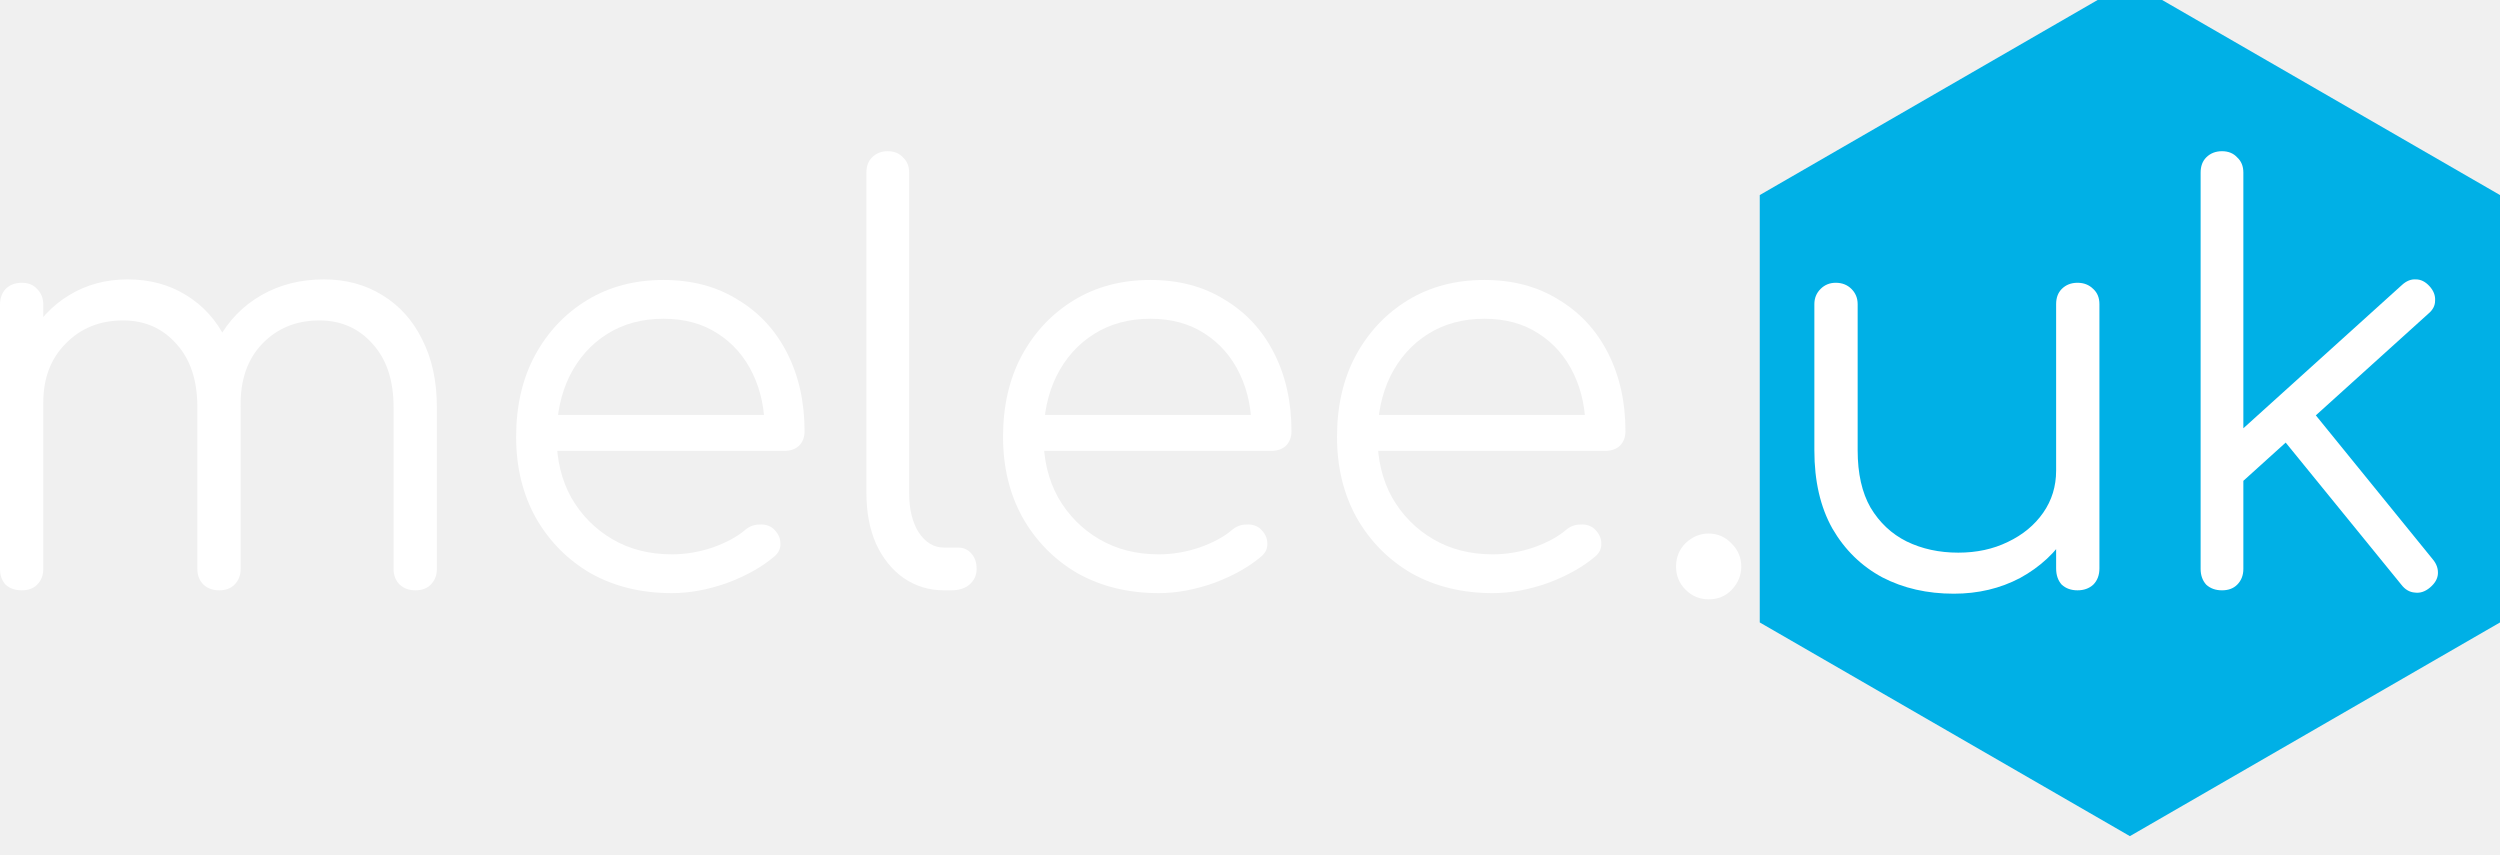
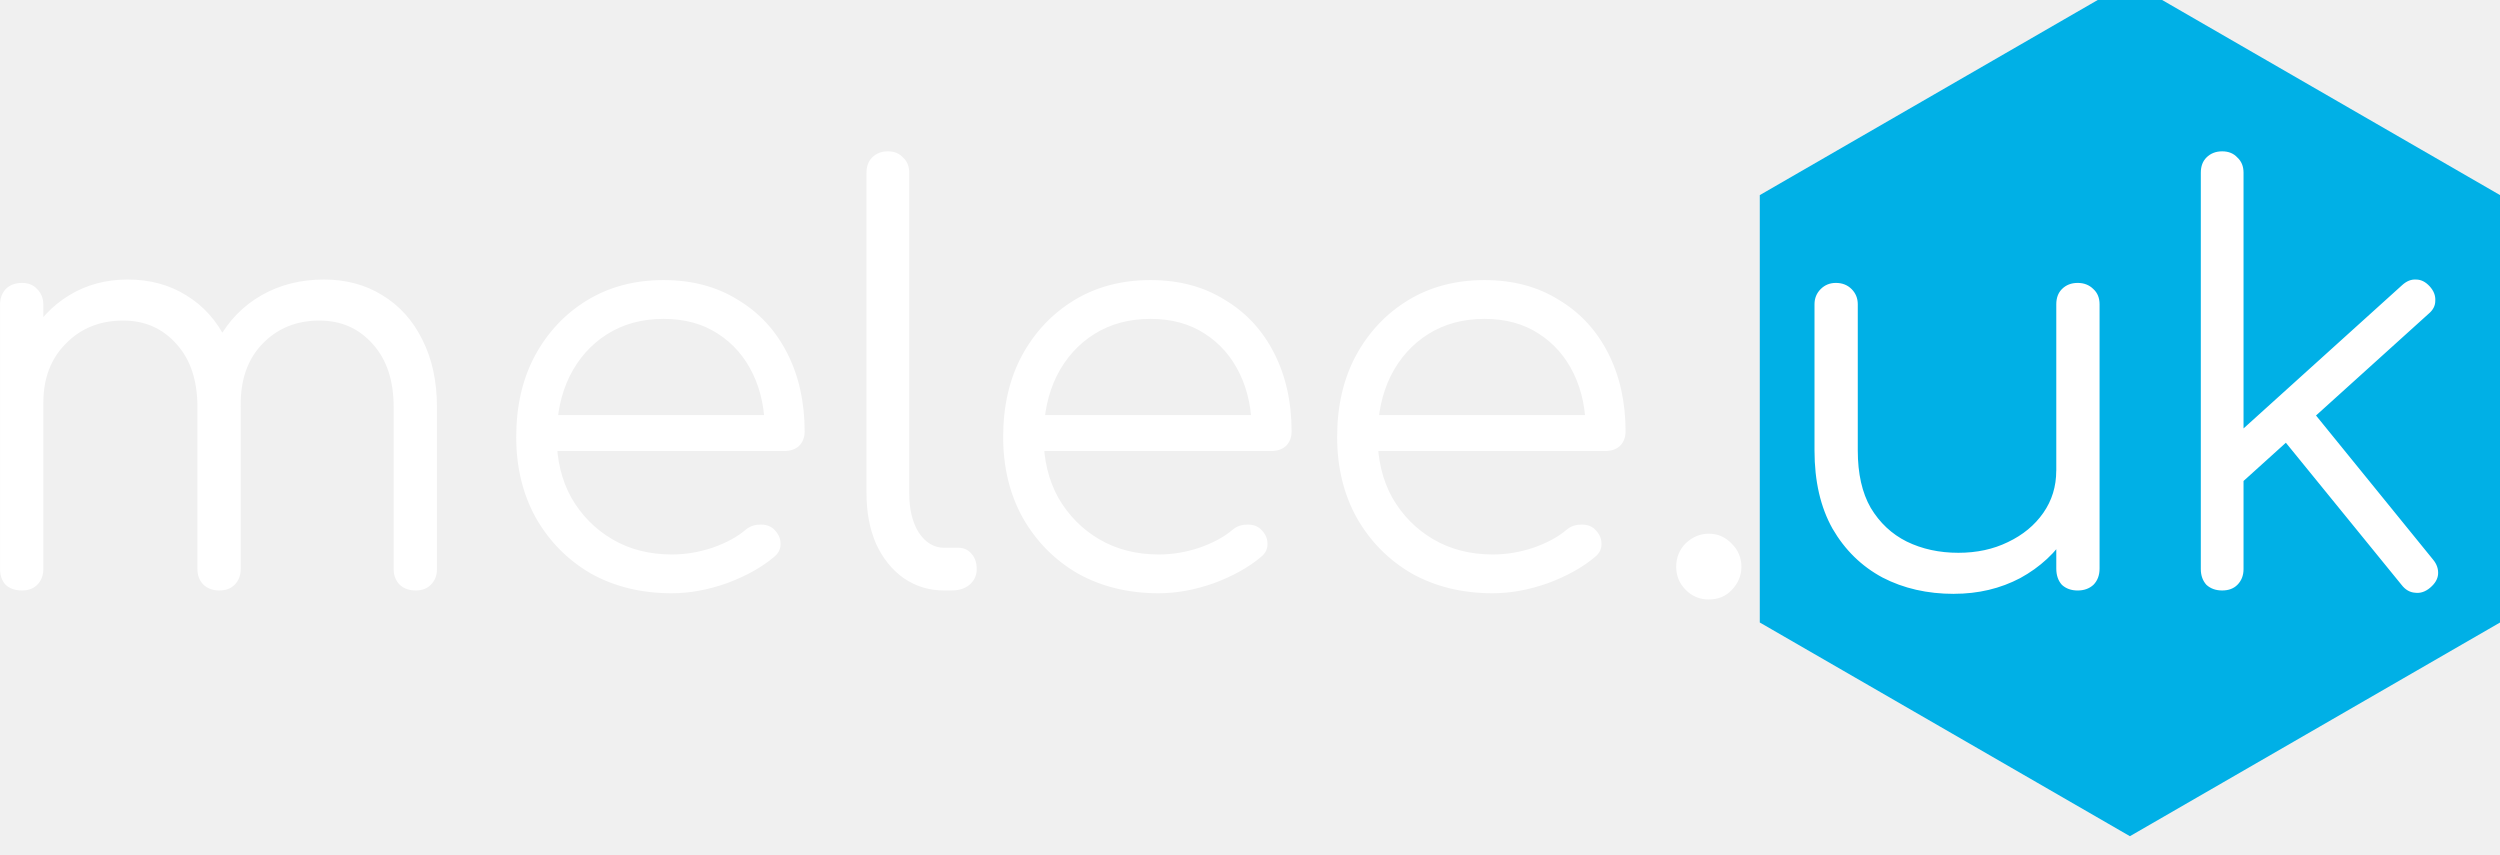
- <svg xmlns="http://www.w3.org/2000/svg" width="112.94mm" height="38.615mm" viewBox="0 0 112.94 38.615" version="1.1" id="svg5">
-   <defs id="defs2">
-     <rect x="104.698" y="324.696" width="480.283" height="159.335" id="rect113" />
-   </defs>
-   <g id="layer2" style="display:inline;fill:#666666" transform="translate(-0.8829851,-0.6805335)">
-     <path style="fill:#00b0e6;fill-opacity:1;stroke-width:0.265" id="path1896" d="m 114.565,97.617 18.573,10.723 -10e-6,21.446 -18.573,10.723 -18.573,-10.723 10e-7,-21.446 z" transform="matrix(0.9002794,0,0,0.9002794,-6.038056,-88.04354)" />
-   </g>
-   <g id="layer1" style="display:inline;fill:#ffffff" transform="translate(-0.8829851,-0.0257232)">
-     <g aria-label="melee.uk" transform="matrix(0.2645833,0,0,0.2645833,-29.10417,-82.45921)" id="text111" style="font-size:96px;font-family:Comfortaa;-inkscape-font-specification:Comfortaa;white-space:pre;shape-inside:url(#rect113);display:inline">
-       <path d="m 184.281,412.548 q -1.632,0 -2.688,-0.96 -1.056,-1.056 -1.056,-2.688 v -27.648 q 0,-6.816 -3.552,-10.752 -3.552,-4.032 -9.12,-4.032 -5.952,0 -9.792,4.032 -3.744,3.936 -3.648,10.56 h -6.624 q 0.096,-6.432 2.784,-11.328 2.688,-4.896 7.392,-7.584 4.704,-2.688 10.656,-2.688 5.664,0 9.984,2.688 4.416,2.688 6.816,7.584 2.496,4.896 2.496,11.52 v 27.648 q 0,1.632 -1.056,2.688 -0.96,0.96 -2.592,0.96 z m -67.2,0 q -1.728,0 -2.784,-0.96 -0.96,-1.056 -0.96,-2.688 v -45.12 q 0,-1.632 0.96,-2.688 1.056,-1.056 2.784,-1.056 1.632,0 2.592,1.056 1.056,1.056 1.056,2.688 v 45.12 q 0,1.632 -1.056,2.688 -0.96,0.96 -2.592,0.96 z m 33.696,0 q -1.632,0 -2.688,-0.96 -1.056,-1.056 -1.056,-2.688 v -27.648 q 0,-6.816 -3.552,-10.752 -3.552,-4.032 -9.12,-4.032 -5.952,0 -9.792,3.936 -3.84,3.84 -3.84,10.08 h -5.28 q 0.192,-6.144 2.688,-10.848 2.592,-4.8 7.008,-7.488 4.416,-2.688 9.984,-2.688 5.664,0 9.984,2.688 4.416,2.688 6.816,7.584 2.496,4.896 2.496,11.52 v 27.648 q 0,1.632 -1.056,2.688 -0.96,0.96 -2.592,0.96 z" id="path865" />
-       <path d="m 228.057,413.028 q -7.776,0 -13.824,-3.36 -5.952,-3.456 -9.408,-9.504 -3.36,-6.048 -3.36,-13.824 0,-7.872 3.168,-13.824 3.264,-6.048 8.928,-9.504 5.664,-3.456 13.056,-3.456 7.296,0 12.672,3.36 5.472,3.264 8.448,9.12 2.976,5.856 2.976,13.344 0,1.536 -0.96,2.496 -0.96,0.864 -2.496,0.864 h -40.8 v -6.144 h 41.568 l -4.128,2.976 q 0.096,-5.568 -2.016,-9.984 -2.112,-4.416 -6.048,-6.912 -3.84,-2.496 -9.216,-2.496 -5.472,0 -9.6,2.592 -4.128,2.592 -6.432,7.2 -2.208,4.512 -2.208,10.368 0,5.856 2.496,10.368 2.592,4.512 7.008,7.104 4.416,2.592 10.176,2.592 3.456,0 6.912,-1.152 3.552,-1.248 5.664,-3.072 1.056,-0.864 2.4,-0.864 1.344,-0.096 2.304,0.672 1.248,1.152 1.248,2.496 0.096,1.344 -1.056,2.304 -3.168,2.688 -8.064,4.512 -4.896,1.728 -9.408,1.728 z" id="path867" />
-       <path d="m 274.521,412.548 q -3.84,0 -6.912,-2.112 -2.976,-2.112 -4.704,-5.856 -1.632,-3.744 -1.632,-8.64 v -54.72 q 0,-1.632 0.96,-2.592 1.056,-1.056 2.688,-1.056 1.632,0 2.592,1.056 1.056,0.96 1.056,2.592 v 54.72 q 0,4.128 1.632,6.72 1.728,2.592 4.32,2.592 h 2.4 q 1.44,0 2.304,1.056 0.864,0.96 0.864,2.592 0,1.632 -1.248,2.688 -1.152,0.96 -3.072,0.96 z" id="path869" />
-       <path d="m 311.193,413.028 q -7.776,0 -13.824,-3.36 -5.952,-3.456 -9.408,-9.504 -3.36,-6.048 -3.36,-13.824 0,-7.872 3.168,-13.824 3.264,-6.048 8.928,-9.504 5.664,-3.456 13.056,-3.456 7.296,0 12.672,3.36 5.472,3.264 8.448,9.12 2.976,5.856 2.976,13.344 0,1.536 -0.96,2.496 -0.96,0.864 -2.496,0.864 h -40.8 v -6.144 h 41.568 l -4.128,2.976 q 0.096,-5.568 -2.016,-9.984 -2.112,-4.416 -6.048,-6.912 -3.84,-2.496 -9.216,-2.496 -5.472,0 -9.6,2.592 -4.128,2.592 -6.432,7.2 -2.208,4.512 -2.208,10.368 0,5.856 2.496,10.368 2.592,4.512 7.008,7.104 4.416,2.592 10.176,2.592 3.456,0 6.912,-1.152 3.552,-1.248 5.664,-3.072 1.056,-0.864 2.4,-0.864 1.344,-0.096 2.304,0.672 1.248,1.152 1.248,2.496 0.096,1.344 -1.056,2.304 -3.168,2.688 -8.064,4.512 -4.896,1.728 -9.408,1.728 z" id="path871" />
-       <path d="m 368.217,413.028 q -7.776,0 -13.824,-3.36 -5.952,-3.456 -9.408,-9.504 -3.36,-6.048 -3.36,-13.824 0,-7.872 3.168,-13.824 3.264,-6.048 8.928,-9.504 5.664,-3.456 13.056,-3.456 7.296,0 12.672,3.36 5.472,3.264 8.448,9.12 2.976,5.856 2.976,13.344 0,1.536 -0.96,2.496 -0.96,0.864 -2.496,0.864 h -40.8 v -6.144 h 41.568 l -4.128,2.976 q 0.096,-5.568 -2.016,-9.984 -2.112,-4.416 -6.048,-6.912 -3.84,-2.496 -9.216,-2.496 -5.472,0 -9.6,2.592 -4.128,2.592 -6.432,7.2 -2.208,4.512 -2.208,10.368 0,5.856 2.496,10.368 2.592,4.512 7.008,7.104 4.416,2.592 10.176,2.592 3.456,0 6.912,-1.152 3.552,-1.248 5.664,-3.072 1.056,-0.864 2.4,-0.864 1.344,-0.096 2.304,0.672 1.248,1.152 1.248,2.496 0.096,1.344 -1.056,2.304 -3.168,2.688 -8.064,4.512 -4.896,1.728 -9.408,1.728 z" id="path873" />
-       <path d="m 405.081,414.084 q -2.304,0 -3.936,-1.632 -1.632,-1.632 -1.632,-3.936 0,-2.4 1.632,-4.032 1.728,-1.632 3.936,-1.632 2.304,0 3.936,1.728 1.632,1.632 1.632,3.936 0,2.208 -1.632,3.936 -1.536,1.632 -3.936,1.632 z" id="path875" />
-       <path d="m 446.937,413.124 q -6.816,0 -12.192,-2.784 -5.376,-2.88 -8.544,-8.352 -3.072,-5.472 -3.072,-13.344 v -24.96 q 0,-1.536 1.056,-2.592 1.056,-1.056 2.592,-1.056 1.632,0 2.688,1.056 1.056,1.056 1.056,2.592 v 24.96 q 0,5.952 2.208,9.792 2.304,3.84 6.144,5.76 3.936,1.92 8.832,1.92 4.704,0 8.448,-1.824 3.84,-1.824 6.048,-4.992 2.208,-3.168 2.208,-7.2 h 5.28 q -0.288,6.048 -3.36,10.848 -2.976,4.704 -8.064,7.488 -5.088,2.688 -11.328,2.688 z m 21.12,-0.576 q -1.632,0 -2.688,-0.96 -0.96,-1.056 -0.96,-2.784 v -45.12 q 0,-1.632 0.96,-2.592 1.056,-1.056 2.688,-1.056 1.632,0 2.688,1.056 1.056,0.96 1.056,2.592 v 45.12 q 0,1.728 -1.056,2.784 -1.056,0.96 -2.688,0.96 z" id="path877" />
-       <path d="m 495.129,394.98 -4.512,-4.896 32.832,-29.664 q 1.152,-1.056 2.4,-0.96 1.248,0 2.304,1.152 1.056,1.152 0.96,2.496 0,1.248 -1.152,2.208 z m -2.4,17.568 q -1.632,0 -2.688,-0.96 -0.96,-1.056 -0.96,-2.688 v -67.68 q 0,-1.632 0.96,-2.592 1.056,-1.056 2.688,-1.056 1.632,0 2.592,1.056 1.056,0.96 1.056,2.592 v 67.68 q 0,1.632 -1.056,2.688 -0.96,0.96 -2.592,0.96 z m 35.52,-0.48 q -1.248,1.056 -2.592,0.864 -1.344,-0.096 -2.304,-1.344 l -21.408,-26.304 5.184,-4.608 21.6,26.592 q 0.96,1.152 0.864,2.496 -0.096,1.248 -1.344,2.304 z" id="path879" style="display:inline" />
-     </g>
-   </g>
+ <svg xmlns="http://www.w3.org/2000/svg" viewBox="0 0 112.94 38.615">
+   <path d="M96.221-.84l16.721 9.654v19.308l-16.721 9.654L79.5 28.122V8.814z" fill="#00b0e6" />
+   <path d="M18.774 26.675q-.432 0-.711-.254-.279-.279-.279-.711v-7.316q0-1.804-.94-2.845-.94-1.067-2.413-1.067-1.575 0-2.591 1.067-.991 1.041-.965 2.794H9.121q.025-1.702.737-2.997.711-1.295 1.956-2.007 1.245-.711 2.82-.711 1.499 0 2.642.711 1.168.711 1.804 2.007.66 1.295.66 3.048v7.316q0 .432-.279.711-.254.254-.686.254zm-17.781 0q-.457 0-.737-.254-.254-.279-.254-.711V13.771q0-.432.254-.711.279-.279.737-.279.432 0 .686.279.279.279.279.711V25.71q0 .432-.279.711-.254.254-.686.254zm8.916 0q-.432 0-.711-.254-.279-.279-.279-.711v-7.316q0-1.804-.94-2.845-.94-1.067-2.413-1.067-1.575 0-2.591 1.041-1.016 1.016-1.016 2.667H.561q.051-1.626.711-2.87.686-1.27 1.854-1.981 1.168-.711 2.642-.711 1.499 0 2.642.711 1.168.711 1.804 2.007.66 1.295.66 3.048v7.316q0 .432-.279.711-.254.254-.686.254zm20.448.127q-2.058 0-3.658-.889-1.575-.914-2.489-2.515-.889-1.6-.889-3.658 0-2.083.838-3.658.864-1.6 2.362-2.515 1.499-.914 3.455-.914 1.931 0 3.353.889 1.448.864 2.235 2.413.787 1.549.787 3.531 0 .406-.254.66-.254.229-.66.229H24.641V18.75H35.64l-1.092.787q.025-1.473-.533-2.642-.559-1.168-1.6-1.829-1.016-.66-2.439-.66-1.448 0-2.54.686-1.092.686-1.702 1.905-.584 1.194-.584 2.743 0 1.549.66 2.743.686 1.194 1.854 1.88 1.168.686 2.693.686.914 0 1.829-.305.94-.33 1.499-.813.279-.229.635-.229.356-.025.61.178.33.305.33.66.025.356-.279.61-.838.711-2.134 1.194-1.295.457-2.489.457zm12.294-.127q-1.016 0-1.829-.559-.787-.559-1.245-1.549-.432-.991-.432-2.286V7.802q0-.432.254-.686.279-.279.711-.279.432 0 .686.279.279.254.279.686v14.479q0 1.092.432 1.778.457.686 1.143.686h.635q.381 0 .61.279.229.254.229.686 0 .432-.33.711-.305.254-.813.254zm9.704.127q-2.058 0-3.658-.889-1.575-.914-2.489-2.515-.889-1.6-.889-3.658 0-2.083.838-3.658.864-1.6 2.362-2.515 1.499-.914 3.455-.914 1.931 0 3.353.889 1.448.864 2.235 2.413.787 1.549.787 3.531 0 .406-.254.66-.254.229-.66.229H46.639V18.75h10.999l-1.092.787q.025-1.473-.533-2.642-.559-1.168-1.6-1.829-1.016-.66-2.439-.66-1.448 0-2.54.686-1.092.686-1.702 1.905-.584 1.194-.584 2.743 0 1.549.66 2.743.686 1.194 1.854 1.88 1.168.686 2.693.686.914 0 1.829-.305.94-.33 1.499-.813.279-.229.635-.229.356-.025.61.178.33.305.33.66.025.356-.279.61-.838.711-2.134 1.194-1.295.457-2.489.457zm15.088 0q-2.058 0-3.658-.889-1.575-.914-2.489-2.515-.889-1.6-.889-3.658 0-2.083.838-3.658.864-1.6 2.362-2.515 1.499-.914 3.455-.914 1.931 0 3.353.889 1.448.864 2.235 2.413.787 1.549.787 3.531 0 .406-.254.66-.254.229-.66.229H61.728V18.75h10.999l-1.092.787q.025-1.473-.533-2.642-.559-1.168-1.6-1.829-1.016-.66-2.439-.66-1.448 0-2.54.686-1.092.686-1.702 1.905-.584 1.194-.584 2.743 0 1.549.66 2.743.686 1.194 1.854 1.88 1.168.686 2.693.686.914 0 1.829-.305.94-.33 1.499-.813.279-.229.635-.229.356-.025.61.178.33.305.33.66.025.356-.279.61-.838.711-2.134 1.194-1.295.457-2.489.457zm9.754.28q-.61 0-1.041-.432-.432-.432-.432-1.041 0-.635.432-1.067.457-.432 1.041-.432.61 0 1.041.457.432.432.432 1.041 0 .584-.432 1.041-.406.432-1.041.432zm11.075-.254q-1.804 0-3.226-.737-1.422-.762-2.261-2.21-.813-1.448-.813-3.531v-6.604q0-.406.279-.686.279-.279.686-.279.432 0 .711.279.279.279.279.686v6.604q0 1.575.584 2.591.61 1.016 1.626 1.524 1.041.508 2.337.508 1.245 0 2.235-.483 1.016-.483 1.6-1.321.584-.838.584-1.905h1.397q-.076 1.6-.889 2.87-.787 1.245-2.134 1.981-1.346.711-2.997.711zm5.588-.152q-.432 0-.711-.254-.254-.279-.254-.737V13.746q0-.432.254-.686.279-.279.711-.279.432 0 .711.279.279.254.279.686v11.939q0 .457-.279.737-.279.254-.711.254zm7.164-4.649l-1.194-1.295 8.687-7.849q.305-.279.635-.254.33 0 .61.305.279.305.254.66 0 .33-.305.584zm-.635 4.648q-.432 0-.711-.254-.254-.279-.254-.711V7.802q0-.432.254-.686.279-.279.711-.279.432 0 .686.279.279.254.279.686V25.71q0 .432-.279.711-.254.254-.686.254zm9.399-.127q-.33.279-.686.229-.356-.025-.61-.356l-5.665-6.96 1.372-1.219 5.715 7.036q.254.305.229.66-.025.33-.356.61z" fill="#fff" />
</svg>
